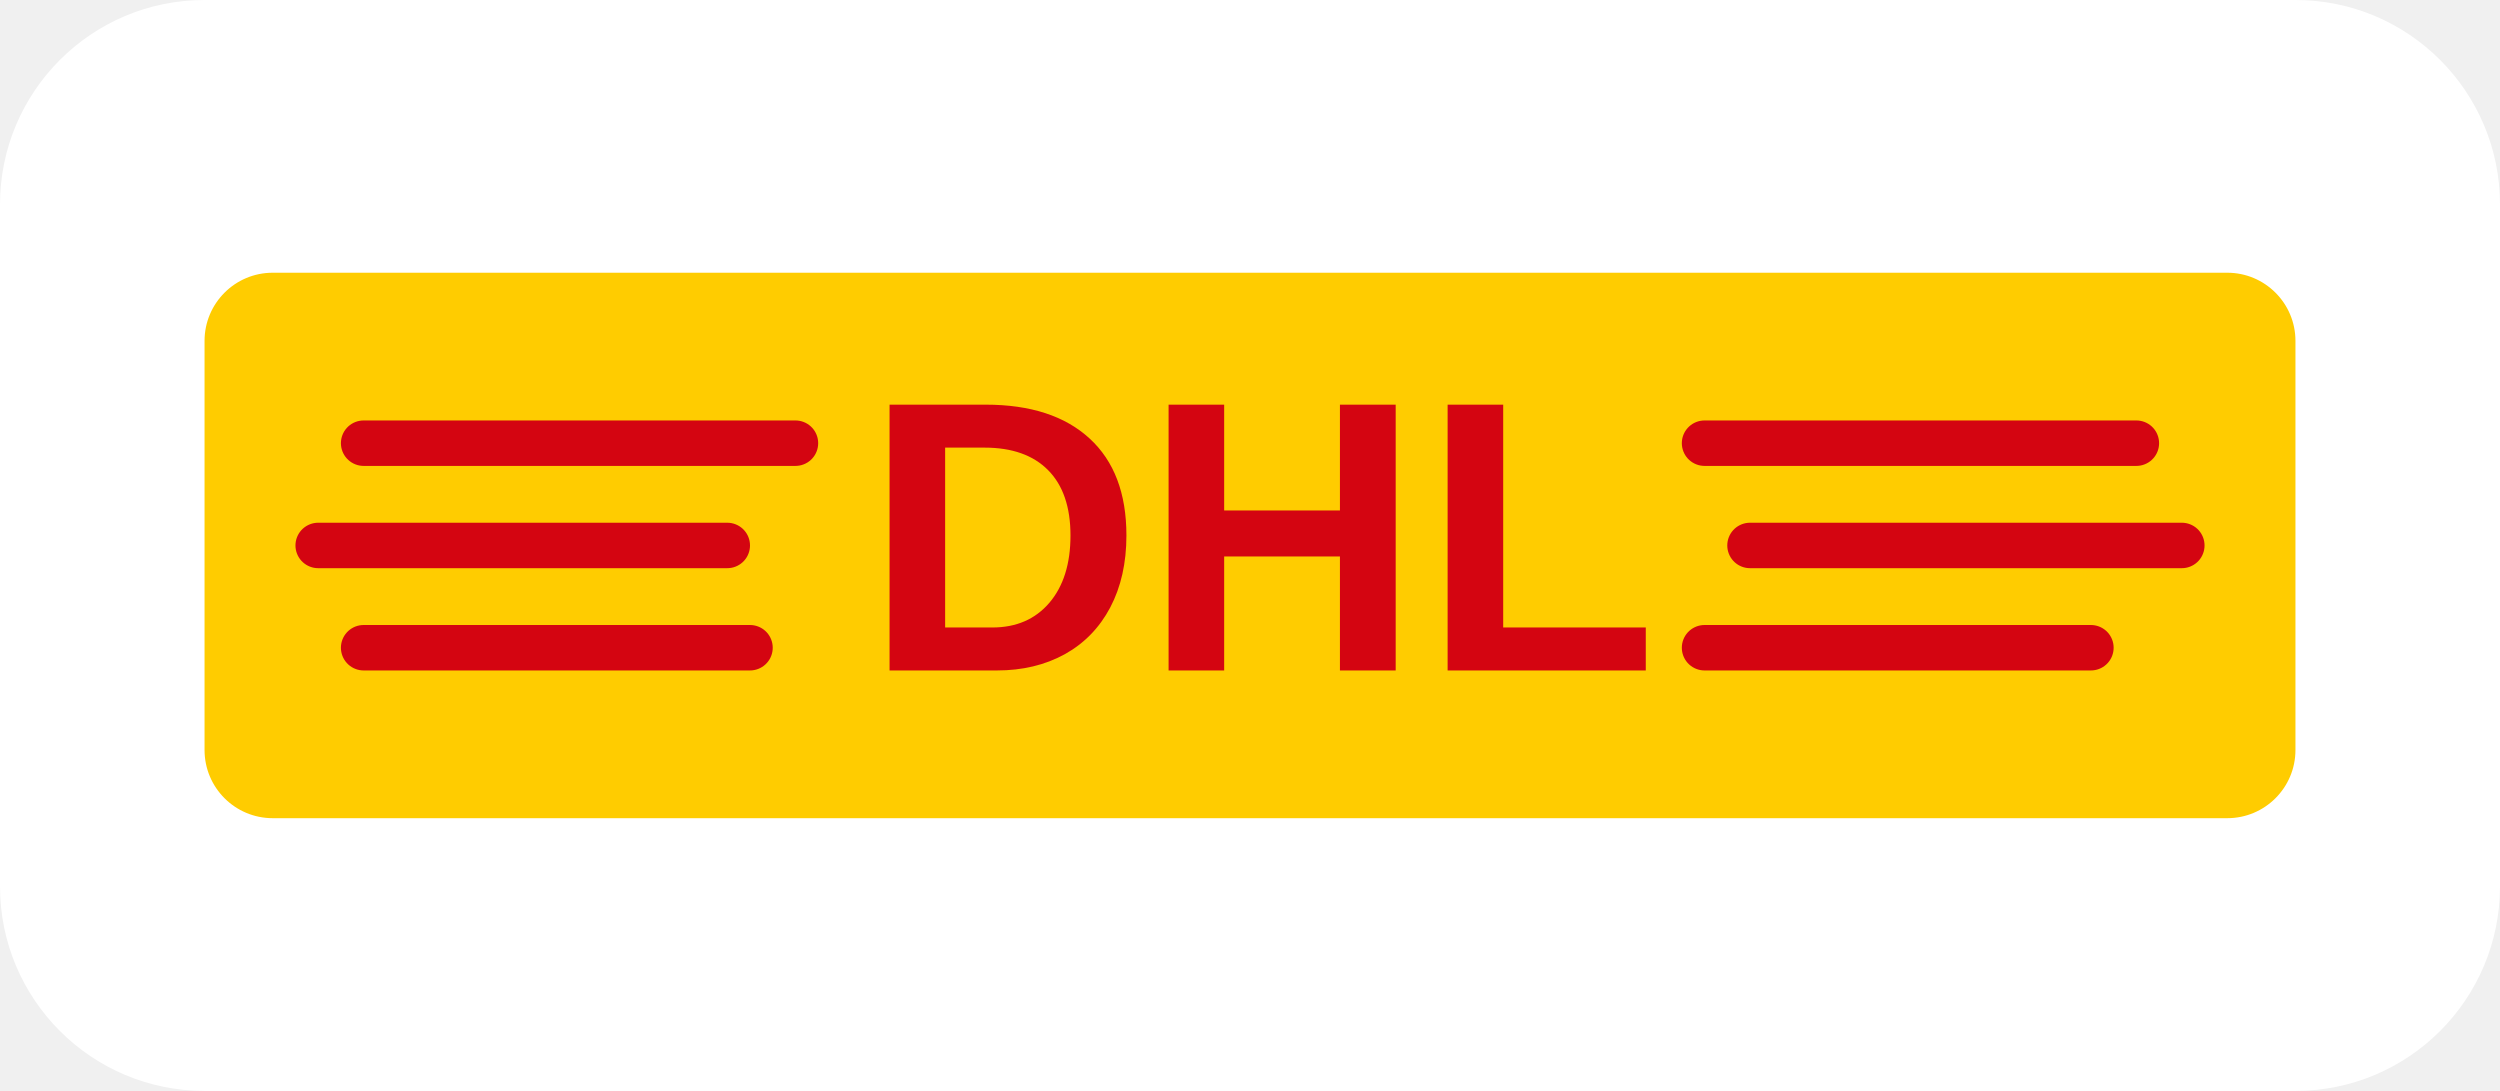
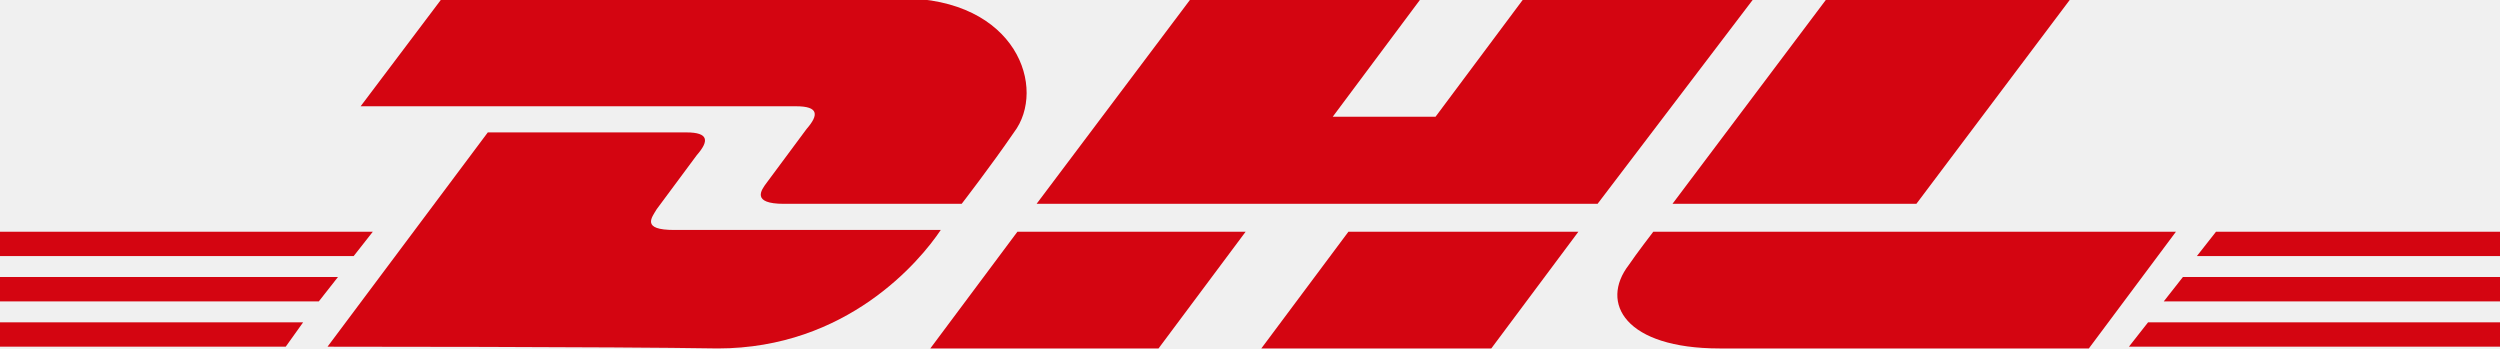
- <svg xmlns="http://www.w3.org/2000/svg" viewBox="0 0 220 96" role="img" aria-labelledby="title desc">
-   <rect width="220" height="96" rx="18" fill="#ffffff" />
-   <rect x="18" y="24" width="184" height="48" rx="6" fill="#FFCC00" />
-   <path d="M32 39h38M28 48h36M32 57h34M150 39h38M154 48h38M150 57h34" stroke="#D40511" stroke-width="4" stroke-linecap="round" />
-   <text x="76" y="59" font-family="Arial, Helvetica, sans-serif" font-size="34" font-weight="900" fill="#D40511">DHL</text>
+ <svg xmlns="http://www.w3.org/2000/svg" enable-background="new 0 0 143.5 20" height="20" viewBox="0 0 143.5 20" width="143.5">
+   <g fill="#d40511">
+     <path d="m0 18.5h17.4l-1 1.4h-16.4z" />
+     <path d="m143.5 19.9h-21.3l1.1-1.4h20.3v1.4z" />
+     <path d="m0 15.9h19.4l-1.1 1.4h-18.3z" />
+     <path d="m0 13.3h21.4l-1.1 1.4h-20.3z" />
+     <path d="m143.5 17.3h-19.3l1.1-1.4h18.3v1.4z" />
+     <path d="m127.2 13.3h16.3v1.4h-17.4z" />
+     <path d="m18.8 19.9 9.2-12.3h11.4c1.3 0 1.3.5.6 1.3-.6.8-1.7 2.3-2.3 3.1-.3.5-.9 1.2 1 1.2h15.3c-1.2 1.8-5.4 6.8-12.8 6.8-6-.1-22.4-.1-22.4-.1z" />
+     <path d="m71.5 13.3-5 6.7h-13.1l5-6.7z" />
+     <path d="m90.6 13.3-5 6.7h-13.2l5-6.7z" />
+     <path d="m94.9 13.3s-1 1.3-1.4 1.9c-1.7 2.2-.2 4.8 5.2 4.8h21.2l5-6.7z" />
+     <path d="m25.3 0-4.6 6.1h25c1.3 0 1.3.5.6 1.3-.6.8-1.7 2.3-2.3 3.1-.3.4-.9 1.2 1 1.2h10.2s1.7-2.2 3-4.1c1.9-2.5.2-7.7-6.5-7.7-6 .1-26.4.1-26.4.1z" />
+     <path d="m91.7 11.7h-32.2l8.8-11.7h13.2l-5 6.7h5.9l5-6.7h13.2z" />
+     <path d="m118.8 0-8.8 11.7h-14l8.8-11.7z" />
+   </g>
</svg>
